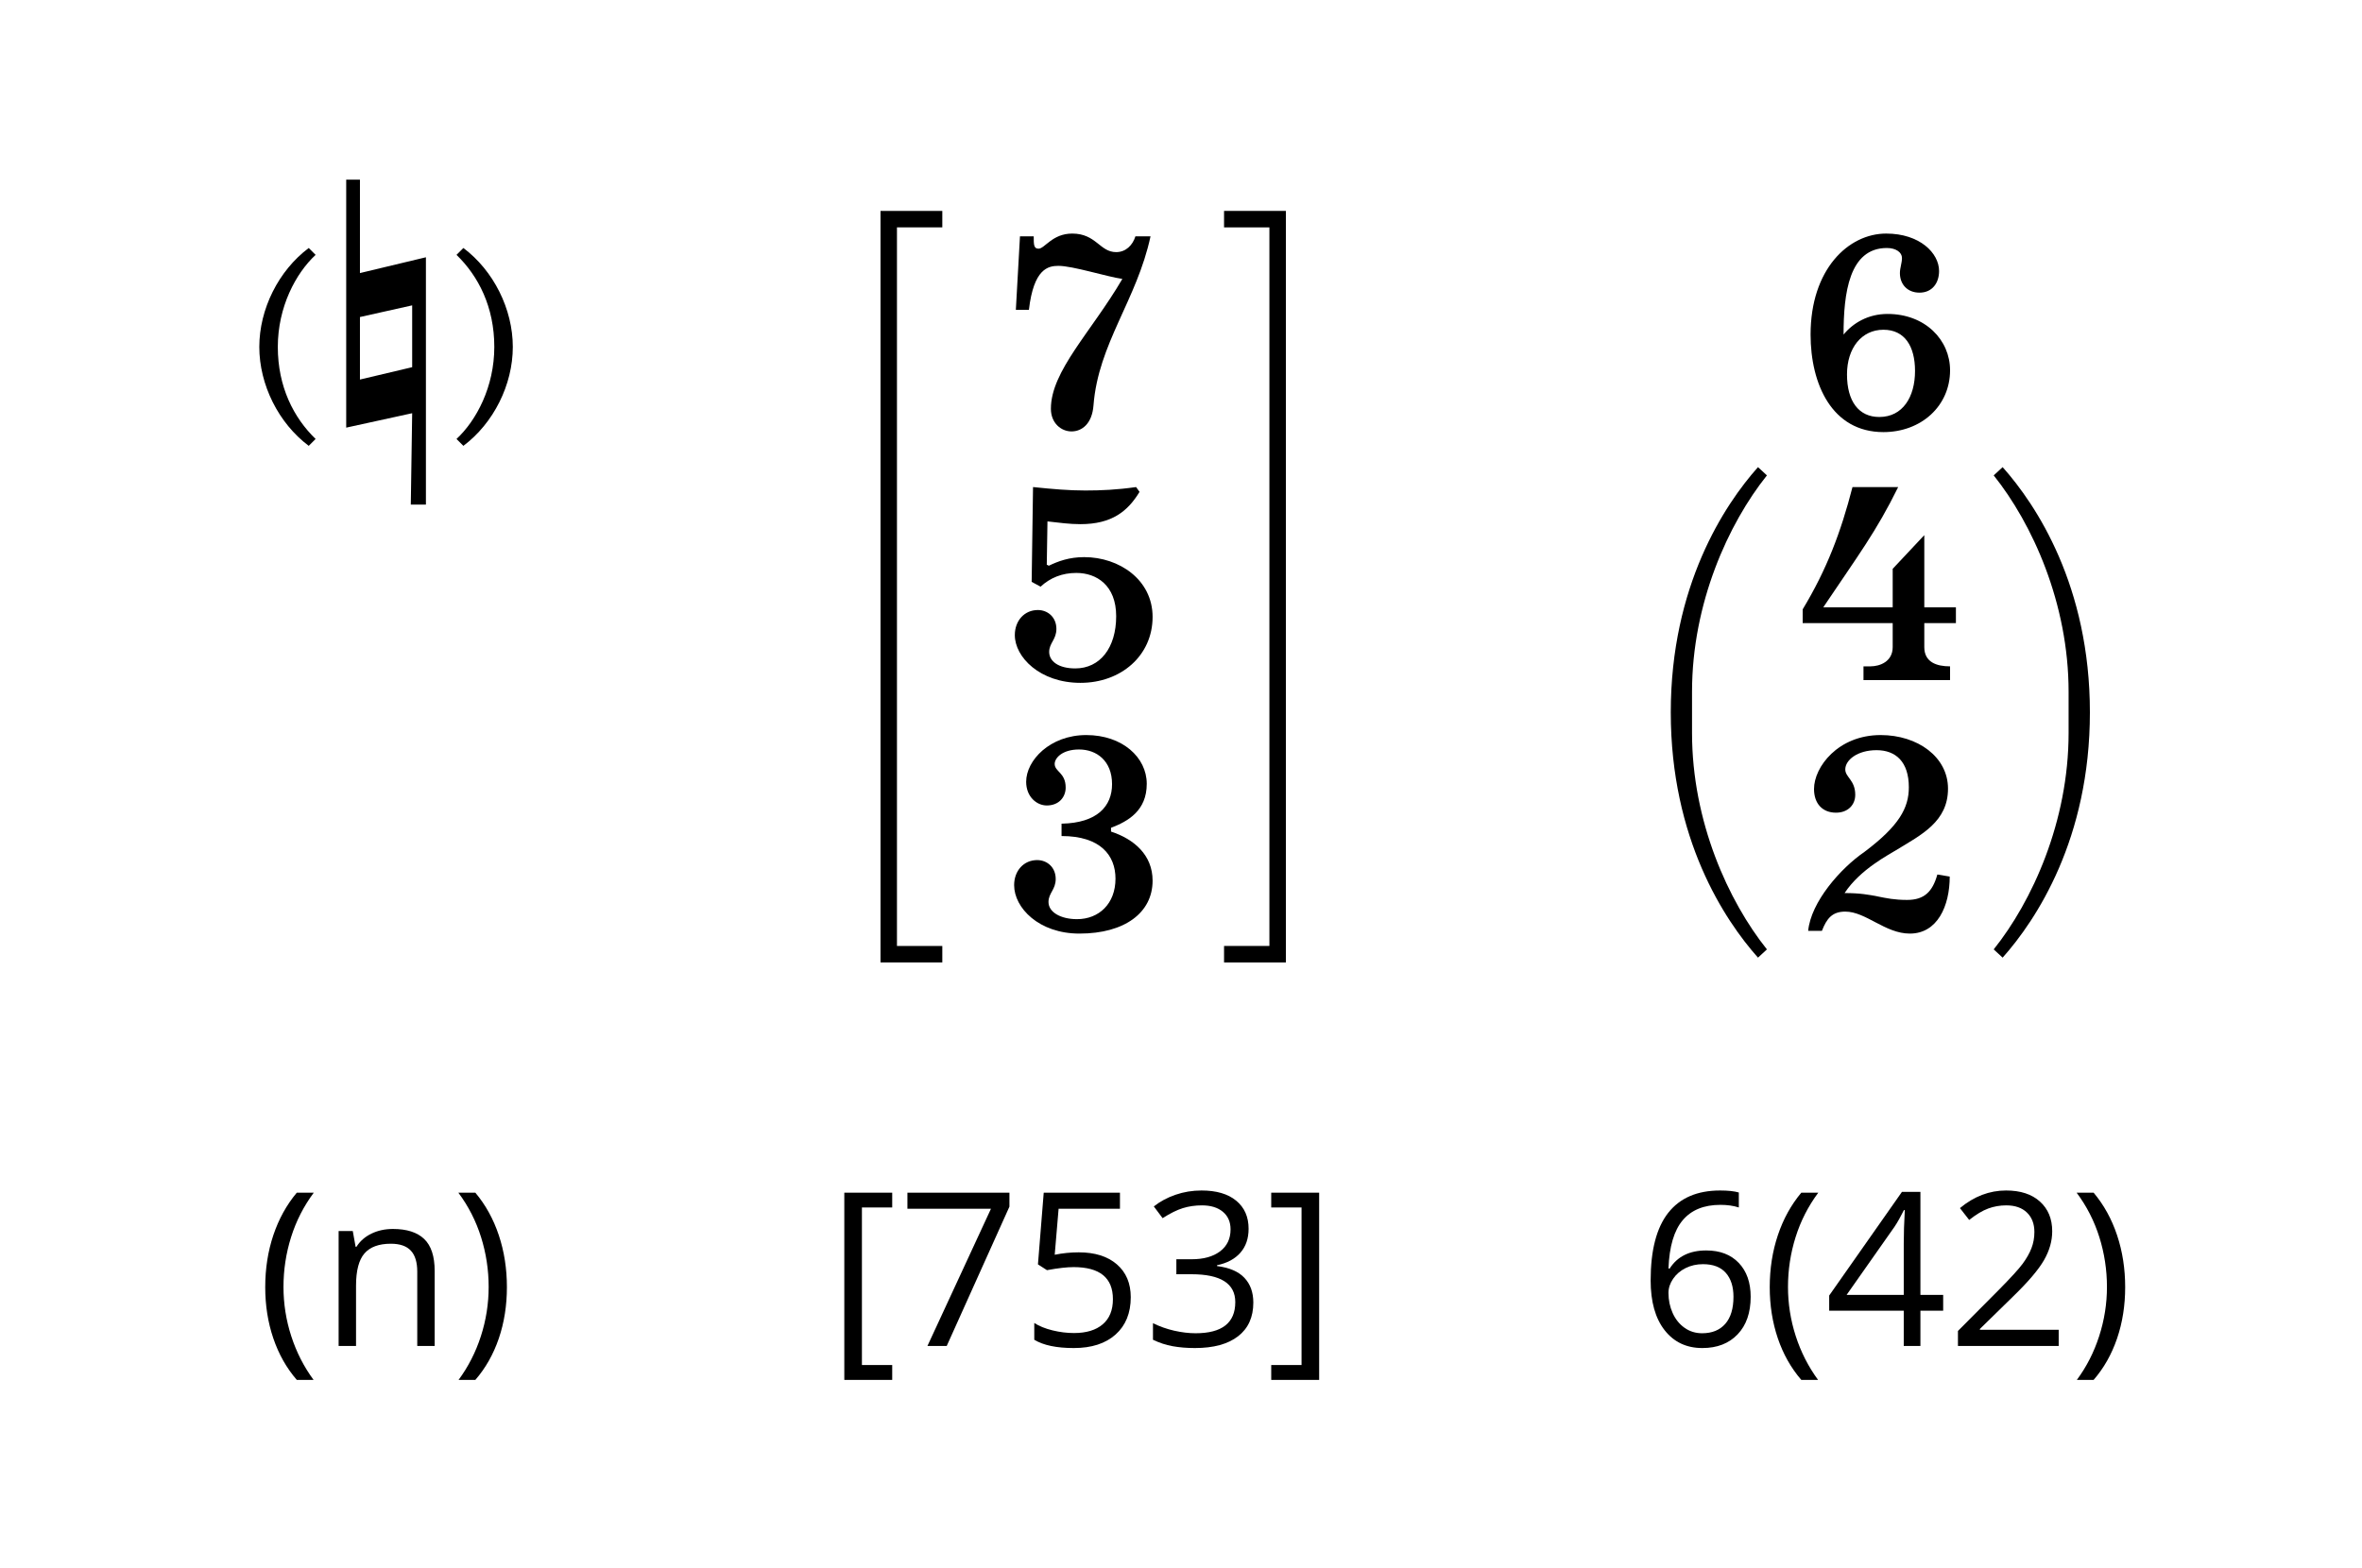
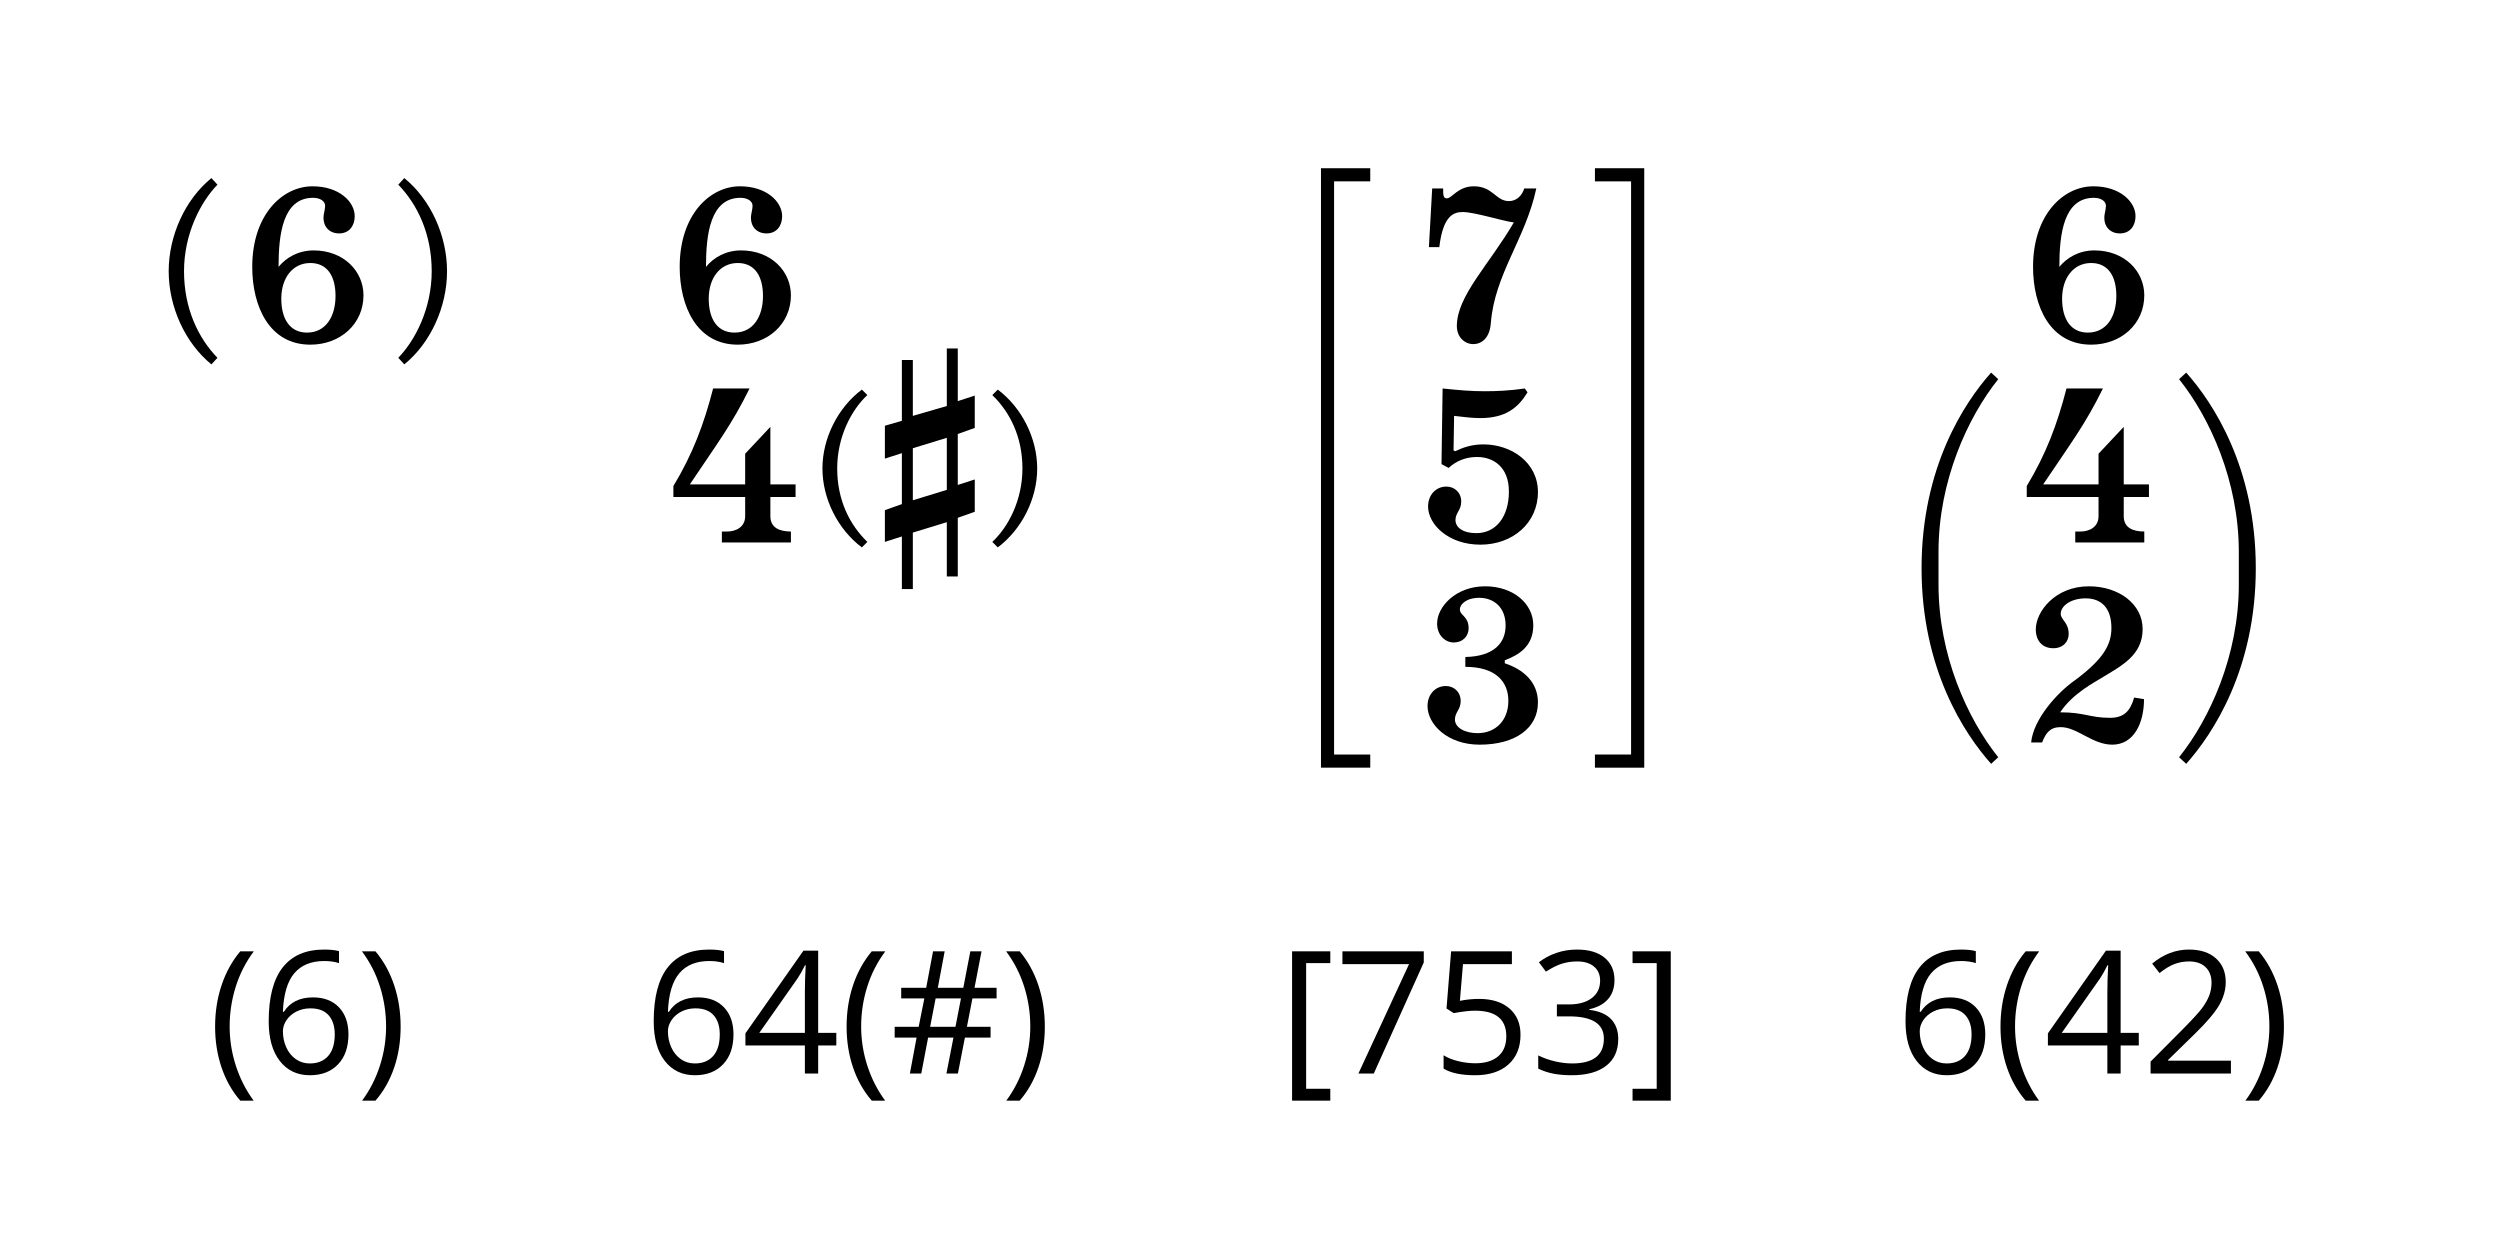
- <svg xmlns="http://www.w3.org/2000/svg" width="100%" height="100%" viewBox="0 0 110 73" version="1.1" xml:space="preserve" style="fill-rule:evenodd;clip-rule:evenodd;stroke-linejoin:round;stroke-miterlimit:1.414;">
+ <svg xmlns="http://www.w3.org/2000/svg" width="100%" height="100%" viewBox="0 0 200 100" version="1.1" xml:space="preserve" style="fill-rule:evenodd;clip-rule:evenodd;stroke-linejoin:round;stroke-miterlimit:1.414;">
  <g>
-     <path d="M41.772,44.065l0,-33.474l2.112,0l0,-0.766l-2.878,0l0,35.006l2.878,0l0,-0.766l-2.112,0Z" style="fill-rule:nonzero;" />
-     <path d="M48.141,11.008l-0.64,0l-0.192,3.424l0.608,0c0.224,-1.92 0.896,-2.048 1.376,-2.048c0.672,0 2.272,0.512 2.976,0.608c-1.44,2.464 -3.328,4.288 -3.328,6.048c0,0.672 0.48,1.056 0.96,1.056c0.48,0 0.96,-0.352 1.024,-1.216c0.224,-2.88 2.016,-4.896 2.656,-7.872l-0.704,0c-0.128,0.416 -0.448,0.736 -0.896,0.736c-0.768,0 -0.928,-0.864 -2.048,-0.864c-0.928,0 -1.28,0.704 -1.568,0.704c-0.224,0 -0.224,-0.192 -0.224,-0.576Z" style="fill-rule:nonzero;" />
-     <path d="M50.493,25.952c-0.704,0 -1.216,0.192 -1.648,0.4l-0.096,-0.048l0.032,-2.016c0.576,0.064 1.024,0.128 1.536,0.128c1.472,0 2.208,-0.608 2.752,-1.504l-0.16,-0.224c-0.896,0.128 -1.632,0.16 -2.368,0.16c-0.768,0 -1.504,-0.064 -2.432,-0.16l-0.064,4.416l0.416,0.224c0.448,-0.416 1.008,-0.64 1.664,-0.64c0.944,0 1.856,0.576 1.856,2.016c0,1.472 -0.752,2.432 -1.904,2.432c-0.784,0 -1.216,-0.336 -1.216,-0.768c0,-0.416 0.336,-0.576 0.336,-1.072c0,-0.544 -0.4,-0.88 -0.864,-0.88c-0.624,0 -1.072,0.496 -1.072,1.168c0,1.024 1.168,2.224 3.056,2.224c1.888,0 3.36,-1.264 3.36,-3.072c0,-1.728 -1.552,-2.784 -3.184,-2.784Z" style="fill-rule:nonzero;" />
-     <path d="M49.165,40.944c0,-0.544 -0.4,-0.88 -0.864,-0.88c-0.624,0 -1.072,0.496 -1.072,1.168c0,1.056 1.152,2.256 3.04,2.256c2.112,0 3.408,-0.976 3.408,-2.464c0,-1.2 -0.864,-1.936 -1.936,-2.288l0,-0.176c0.8,-0.304 1.664,-0.8 1.664,-2.048c0,-1.232 -1.136,-2.272 -2.816,-2.272c-1.696,0 -2.8,1.184 -2.8,2.176c0,0.704 0.496,1.104 0.96,1.104c0.576,0 0.88,-0.4 0.88,-0.832c0,-0.704 -0.512,-0.736 -0.512,-1.104c0,-0.272 0.352,-0.672 1.136,-0.672c0.816,0 1.536,0.528 1.536,1.616c0,1.024 -0.688,1.808 -2.352,1.84l0,0.576c1.824,0 2.512,0.912 2.512,1.984c0,1.168 -0.768,1.888 -1.792,1.888c-0.752,0 -1.328,-0.32 -1.328,-0.8c0,-0.416 0.336,-0.576 0.336,-1.072Z" style="fill-rule:nonzero;" />
-     <path d="M59.117,10.592l0,33.472l-2.112,0l0,0.768l2.88,0l0,-35.008l-2.88,0l0,0.768l2.112,0Z" style="fill-rule:nonzero;" />
-     <path d="M41.551,64.278l-2.231,0l0,-8.721l2.231,0l0,0.689l-1.411,0l0,7.339l1.411,0l0,0.693Z" style="fill-rule:nonzero;" />
-     <path d="M43.192,62.696l2.959,-6.392l-3.892,0l0,-0.747l4.751,0l0,0.65l-2.92,6.489l-0.898,0Z" style="fill-rule:nonzero;" />
-     <path d="M50.238,58.336c0.752,0 1.343,0.186 1.775,0.559c0.431,0.372 0.647,0.883 0.647,1.53c0,0.739 -0.236,1.319 -0.706,1.739c-0.47,0.42 -1.119,0.63 -1.946,0.63c-0.804,0 -1.418,-0.129 -1.841,-0.386l0,-0.781c0.228,0.146 0.511,0.261 0.85,0.344c0.338,0.083 0.672,0.124 1.001,0.124c0.573,0 1.018,-0.135 1.335,-0.405c0.318,-0.27 0.476,-0.661 0.476,-1.172c0,-0.996 -0.61,-1.494 -1.831,-1.494c-0.309,0 -0.722,0.047 -1.24,0.142l-0.42,-0.269l0.269,-3.34l3.55,0l0,0.747l-2.857,0l-0.181,2.144c0.375,-0.075 0.748,-0.112 1.119,-0.112Z" style="fill-rule:nonzero;" />
-     <path d="M58.148,57.237c0,0.456 -0.128,0.828 -0.384,1.118c-0.255,0.29 -0.617,0.484 -1.086,0.581l0,0.039c0.573,0.072 0.998,0.254 1.274,0.547c0.277,0.293 0.416,0.677 0.416,1.153c0,0.68 -0.236,1.203 -0.708,1.569c-0.473,0.367 -1.143,0.55 -2.012,0.55c-0.378,0 -0.724,-0.029 -1.038,-0.086c-0.314,-0.057 -0.619,-0.157 -0.915,-0.3l0,-0.772c0.309,0.153 0.638,0.27 0.988,0.35c0.35,0.079 0.682,0.119 0.994,0.119c1.234,0 1.851,-0.483 1.851,-1.45c0,-0.866 -0.681,-1.299 -2.041,-1.299l-0.703,0l0,-0.698l0.712,0c0.557,0 0.998,-0.123 1.324,-0.369c0.325,-0.246 0.488,-0.586 0.488,-1.023c0,-0.348 -0.12,-0.621 -0.359,-0.82c-0.239,-0.199 -0.564,-0.298 -0.974,-0.298c-0.313,0 -0.607,0.042 -0.884,0.127c-0.277,0.085 -0.592,0.241 -0.947,0.469l-0.41,-0.547c0.293,-0.231 0.63,-0.413 1.013,-0.544c0.382,-0.132 0.785,-0.198 1.208,-0.198c0.694,0 1.232,0.158 1.617,0.476c0.384,0.317 0.576,0.753 0.576,1.306Z" style="fill-rule:nonzero;" />
-     <path d="M59.202,63.585l1.412,0l0,-7.339l-1.412,0l0,-0.689l2.232,0l0,8.721l-2.232,0l0,-0.693Z" style="fill-rule:nonzero;" />
+     <path d="M106.727,60.363l0,-45.855l2.893,0l0,-1.049l-3.942,0l0,47.953l3.942,0l0,-1.049l-2.893,0Z" style="fill-rule:nonzero;" />
+     <path d="M115.452,15.079l-0.877,0l-0.263,4.691l0.833,0c0.307,-2.63 1.227,-2.806 1.885,-2.806c0.92,0 3.112,0.702 4.076,0.833c-1.972,3.376 -4.558,5.874 -4.558,8.285c0,0.921 0.657,1.447 1.315,1.447c0.657,0 1.315,-0.482 1.402,-1.666c0.307,-3.945 2.762,-6.707 3.639,-10.784l-0.965,0c-0.175,0.57 -0.613,1.009 -1.227,1.009c-1.052,0 -1.271,-1.184 -2.806,-1.184c-1.271,0 -1.753,0.964 -2.148,0.964c-0.306,0 -0.306,-0.263 -0.306,-0.789Z" style="fill-rule:nonzero;" />
+     <path d="M118.674,35.551c-0.965,0 -1.666,0.263 -2.258,0.548l-0.132,-0.066l0.044,-2.762c0.789,0.088 1.403,0.176 2.104,0.176c2.017,0 3.025,-0.833 3.77,-2.061l-0.219,-0.307c-1.227,0.176 -2.235,0.22 -3.244,0.22c-1.052,0 -2.06,-0.088 -3.331,-0.22l-0.088,6.05l0.57,0.307c0.614,-0.57 1.381,-0.877 2.279,-0.877c1.294,0 2.543,0.789 2.543,2.762c0,2.016 -1.03,3.331 -2.608,3.331c-1.074,0 -1.666,-0.46 -1.666,-1.052c0,-0.57 0.46,-0.789 0.46,-1.468c0,-0.746 -0.548,-1.206 -1.183,-1.206c-0.855,0 -1.469,0.679 -1.469,1.6c0,1.403 1.6,3.047 4.186,3.047c2.587,0 4.603,-1.732 4.603,-4.209c0,-2.367 -2.126,-3.813 -4.361,-3.813Z" style="fill-rule:nonzero;" />
+     <path d="M116.854,56.088c0,-0.746 -0.548,-1.206 -1.183,-1.206c-0.855,0 -1.469,0.68 -1.469,1.6c0,1.447 1.578,3.091 4.165,3.091c2.893,0 4.668,-1.337 4.668,-3.376c0,-1.644 -1.183,-2.652 -2.652,-3.134l0,-0.241c1.096,-0.417 2.28,-1.096 2.28,-2.806c0,-1.687 -1.557,-3.112 -3.858,-3.112c-2.323,0 -3.836,1.622 -3.836,2.981c0,0.964 0.68,1.512 1.315,1.512c0.79,0 1.206,-0.548 1.206,-1.139c0,-0.965 -0.701,-1.009 -0.701,-1.513c0,-0.372 0.482,-0.92 1.556,-0.92c1.118,0 2.104,0.723 2.104,2.213c0,1.403 -0.943,2.477 -3.222,2.521l0,0.789c2.499,0 3.441,1.249 3.441,2.718c0,1.6 -1.052,2.586 -2.455,2.586c-1.03,0 -1.819,-0.438 -1.819,-1.096c0,-0.57 0.46,-0.789 0.46,-1.468Z" style="fill-rule:nonzero;" />
+     <path d="M130.487,14.51l0,45.852l-2.893,0l0,1.052l3.945,0l0,-47.956l-3.945,0l0,1.052l2.893,0Z" style="fill-rule:nonzero;" />
+     <path d="M106.424,88.052l-3.057,0l0,-11.946l3.057,0l0,0.943l-1.933,0l0,10.053l1.933,0l0,0.95Z" style="fill-rule:nonzero;" />
+     <path d="M108.671,85.885l4.054,-8.756l-5.331,0l0,-1.023l6.508,0l0,0.89l-4,8.889l-1.231,0Z" style="fill-rule:nonzero;" />
+     <path d="M118.323,79.912c1.03,0 1.841,0.255 2.432,0.766c0.591,0.51 0.886,1.209 0.886,2.097c0,1.012 -0.322,1.806 -0.967,2.381c-0.644,0.575 -1.532,0.863 -2.665,0.863c-1.101,0 -1.942,-0.176 -2.522,-0.529l0,-1.07c0.312,0.201 0.7,0.358 1.164,0.472c0.464,0.113 0.921,0.17 1.371,0.17c0.785,0 1.395,-0.185 1.83,-0.555c0.434,-0.37 0.652,-0.905 0.652,-1.605c0,-1.365 -0.836,-2.047 -2.508,-2.047c-0.424,0 -0.99,0.065 -1.699,0.194l-0.576,-0.368l0.368,-4.575l4.863,0l0,1.023l-3.913,0l-0.247,2.937c0.512,-0.103 1.023,-0.154 1.531,-0.154Z" style="fill-rule:nonzero;" />
+     <path d="M129.159,78.407c0,0.624 -0.175,1.135 -0.525,1.532c-0.35,0.396 -0.846,0.662 -1.488,0.796l0,0.053c0.785,0.098 1.367,0.348 1.746,0.749c0.379,0.402 0.568,0.928 0.568,1.579c0,0.932 -0.323,1.649 -0.97,2.15c-0.646,0.502 -1.565,0.753 -2.756,0.753c-0.517,0 -0.991,-0.039 -1.421,-0.117c-0.43,-0.078 -0.848,-0.216 -1.254,-0.412l0,-1.057c0.424,0.21 0.875,0.369 1.354,0.479c0.48,0.109 0.934,0.164 1.362,0.164c1.69,0 2.535,-0.663 2.535,-1.987c0,-1.186 -0.932,-1.779 -2.796,-1.779l-0.963,0l0,-0.957l0.976,0c0.763,0 1.367,-0.168 1.813,-0.505c0.446,-0.336 0.669,-0.803 0.669,-1.401c0,-0.477 -0.164,-0.852 -0.492,-1.124c-0.328,-0.272 -0.773,-0.408 -1.334,-0.408c-0.428,0 -0.832,0.058 -1.211,0.174c-0.379,0.116 -0.812,0.33 -1.298,0.642l-0.562,-0.749c0.402,-0.316 0.864,-0.565 1.388,-0.746c0.524,-0.18 1.076,-0.271 1.656,-0.271c0.95,0 1.688,0.218 2.214,0.653c0.526,0.434 0.789,1.031 0.789,1.789Z" style="fill-rule:nonzero;" />
+     <path d="M130.604,87.102l1.933,0l0,-10.053l-1.933,0l0,-0.943l3.057,0l0,11.946l-3.057,0l0,-0.95Z" style="fill-rule:nonzero;" />
  </g>
  <g>
-     <path d="M23.02,16.16c0,1.856 -0.832,3.424 -1.76,4.288l0.32,0.32c1.408,-1.056 2.302,-2.848 2.302,-4.608c0,-1.76 -0.894,-3.552 -2.302,-4.608l-0.32,0.32c1.024,0.992 1.76,2.432 1.76,4.288Zm-10.082,0c0,-1.856 0.832,-3.424 1.76,-4.288l-0.32,-0.32c-1.408,1.056 -2.302,2.848 -2.302,4.608c0,1.76 0.894,3.552 2.302,4.608l0.32,-0.32c-1.024,-0.992 -1.76,-2.432 -1.76,-4.288Zm3.185,-7.792l0,11.552l3.072,-0.672l-0.064,4.256l0.704,0l0,-11.52l-3.072,0.736l0,-4.352l-0.64,0Zm0.64,6.4l2.432,-0.544l0,2.88l-2.432,0.576l0,-2.912Z" style="fill-rule:nonzero;" />
-     <path d="M12.352,59.957c0,-0.863 0.126,-1.67 0.378,-2.422c0.253,-0.752 0.617,-1.411 1.092,-1.978l0.791,0c-0.469,0.629 -0.821,1.319 -1.057,2.071c-0.236,0.752 -0.354,1.525 -0.354,2.319c0,0.781 0.12,1.545 0.361,2.29c0.241,0.745 0.588,1.426 1.04,2.041l-0.781,0c-0.479,-0.553 -0.843,-1.2 -1.094,-1.938c-0.251,-0.739 -0.376,-1.534 -0.376,-2.383Z" style="fill-rule:nonzero;" />
-     <path d="M19.432,62.696l0,-3.462c0,-0.436 -0.099,-0.762 -0.298,-0.976c-0.198,-0.215 -0.509,-0.323 -0.932,-0.323c-0.56,0 -0.97,0.152 -1.231,0.454c-0.26,0.303 -0.39,0.803 -0.39,1.499l0,2.808l-0.811,0l0,-5.352l0.659,0l0.132,0.733l0.039,0c0.166,-0.264 0.399,-0.468 0.698,-0.613c0.3,-0.145 0.633,-0.217 1.001,-0.217c0.645,0 1.13,0.155 1.455,0.466c0.326,0.311 0.489,0.808 0.489,1.492l0,3.491l-0.811,0Z" style="fill-rule:nonzero;" />
-     <path d="M23.607,59.957c0,0.856 -0.126,1.653 -0.378,2.392c-0.253,0.739 -0.617,1.382 -1.092,1.929l-0.781,0c0.452,-0.612 0.799,-1.291 1.04,-2.039c0.241,-0.747 0.361,-1.511 0.361,-2.292c0,-0.794 -0.118,-1.567 -0.354,-2.319c-0.236,-0.752 -0.588,-1.442 -1.057,-2.071l0.791,0c0.479,0.57 0.843,1.232 1.094,1.985c0.251,0.754 0.376,1.559 0.376,2.415Z" style="fill-rule:nonzero;" />
+     <path d="M14.722,21.699c0,-2.981 1.315,-5.524 2.674,-6.926l-0.482,-0.526c-2.104,1.709 -3.419,4.602 -3.419,7.452c0,2.849 1.315,5.742 3.419,7.452l0.482,-0.526c-1.534,-1.578 -2.674,-3.946 -2.674,-6.926Z" style="fill-rule:nonzero;" />
+     <path d="M27.127,18.674c0.811,0 1.25,-0.614 1.25,-1.381c0,-1.14 -1.228,-2.389 -3.376,-2.389c-2.411,0 -4.822,2.28 -4.822,6.444c0,3.156 1.359,6.225 4.647,6.225c2.411,0 4.252,-1.666 4.252,-3.946c0,-1.928 -1.578,-3.594 -3.989,-3.594c-1.227,0 -2.192,0.57 -2.805,1.315c0,-2.63 0.35,-5.523 2.761,-5.523c0.592,0 0.965,0.285 0.965,0.635c0,0.329 -0.132,0.636 -0.132,0.965c0,0.723 0.482,1.249 1.249,1.249Zm-2.301,2.367c1.359,0 2.016,1.052 2.016,2.63c0,1.666 -0.789,2.937 -2.279,2.937c-1.315,0 -2.06,-1.008 -2.06,-2.718c0,-1.665 0.92,-2.849 2.323,-2.849Z" style="fill-rule:nonzero;" />
+     <path d="M34.536,21.699c0,2.98 -1.315,5.523 -2.674,6.926l0.482,0.526c2.104,-1.71 3.419,-4.603 3.419,-7.452c0,-2.85 -1.315,-5.743 -3.419,-7.452l-0.482,0.526c1.534,1.578 2.674,3.945 2.674,6.926Z" style="fill-rule:nonzero;" />
+     <path d="M17.208,82.133c0,-1.182 0.173,-2.288 0.519,-3.318c0.345,-1.03 0.844,-1.933 1.495,-2.709l1.083,0c-0.642,0.861 -1.125,1.806 -1.448,2.836c-0.323,1.03 -0.485,2.089 -0.485,3.177c0,1.07 0.165,2.116 0.495,3.137c0.33,1.021 0.805,1.953 1.425,2.796l-1.07,0c-0.656,-0.758 -1.155,-1.643 -1.499,-2.655c-0.343,-1.013 -0.515,-2.101 -0.515,-3.264Z" style="fill-rule:nonzero;" />
+     <path d="M21.496,81.704c0,-1.921 0.373,-3.358 1.12,-4.31c0.747,-0.953 1.852,-1.429 3.314,-1.429c0.504,0 0.901,0.043 1.191,0.128l0,0.956c-0.343,-0.111 -0.736,-0.167 -1.177,-0.167c-1.048,0 -1.849,0.326 -2.401,0.98c-0.553,0.653 -0.857,1.68 -0.91,3.08l0.08,0c0.491,-0.767 1.267,-1.151 2.328,-1.151c0.878,0 1.571,0.266 2.077,0.796c0.506,0.531 0.759,1.251 0.759,2.161c0,1.017 -0.278,1.816 -0.833,2.398c-0.555,0.582 -1.305,0.873 -2.251,0.873c-1.012,0 -1.815,-0.38 -2.408,-1.141c-0.593,-0.76 -0.889,-1.818 -0.889,-3.174Zm3.284,3.372c0.633,0 1.125,-0.2 1.475,-0.599c0.35,-0.399 0.525,-0.976 0.525,-1.729c0,-0.647 -0.163,-1.155 -0.488,-1.525c-0.326,-0.37 -0.812,-0.555 -1.459,-0.555c-0.401,0 -0.769,0.082 -1.103,0.247c-0.335,0.165 -0.601,0.393 -0.8,0.682c-0.198,0.29 -0.297,0.591 -0.297,0.903c0,0.46 0.089,0.888 0.267,1.285c0.179,0.397 0.432,0.711 0.76,0.943c0.327,0.232 0.701,0.348 1.12,0.348Z" style="fill-rule:nonzero;" />
+     <path d="M32.051,82.133c0,1.172 -0.173,2.265 -0.519,3.277c-0.345,1.012 -0.844,1.893 -1.495,2.642l-1.07,0c0.62,-0.838 1.095,-1.769 1.425,-2.792c0.33,-1.024 0.495,-2.071 0.495,-3.141c0,-1.088 -0.162,-2.147 -0.485,-3.177c-0.323,-1.03 -0.806,-1.975 -1.448,-2.836l1.083,0c0.656,0.78 1.155,1.687 1.499,2.719c0.343,1.032 0.515,2.135 0.515,3.308Z" style="fill-rule:nonzero;" />
  </g>
  <g>
-     <path d="M89.392,13.632c0.592,0 0.912,-0.448 0.912,-1.008c0,-0.832 -0.896,-1.744 -2.464,-1.744c-1.76,0 -3.52,1.664 -3.52,4.704c0,2.304 0.992,4.544 3.392,4.544c1.76,0 3.104,-1.216 3.104,-2.88c0,-1.408 -1.152,-2.624 -2.912,-2.624c-0.896,0 -1.6,0.416 -2.048,0.96c0,-1.92 0.256,-4.032 2.016,-4.032c0.432,0 0.704,0.208 0.704,0.464c0,0.24 -0.096,0.464 -0.096,0.704c0,0.528 0.352,0.912 0.912,0.912Zm-1.68,1.728c0.992,0 1.472,0.768 1.472,1.92c0,1.216 -0.576,2.144 -1.664,2.144c-0.96,0 -1.504,-0.736 -1.504,-1.984c0,-1.216 0.672,-2.08 1.696,-2.08Z" style="fill-rule:nonzero;" />
-     <path d="M78.799,34.144l0,-1.92c0,-4.128 1.696,-7.84 3.488,-10.08l-0.416,-0.384c-1.568,1.76 -4.062,5.536 -4.062,11.424c0,5.888 2.494,9.664 4.062,11.424l0.416,-0.384c-1.792,-2.24 -3.488,-5.952 -3.488,-10.08Z" style="fill-rule:nonzero;" />
-     <path d="M89.616,29.024l1.472,0l0,-0.736l-1.472,0l0,-3.36l-1.472,1.568l0,1.792l-3.232,0c1.632,-2.432 2.464,-3.52 3.488,-5.6l-2.128,0c-0.544,2.112 -1.2,3.84 -2.32,5.696l0,0.64l4.192,0l0,1.12c0,0.672 -0.592,0.896 -1.04,0.896l-0.32,0l0,0.64l4.032,0l0,-0.64c-0.624,0 -1.2,-0.192 -1.2,-0.896l0,-1.12Z" style="fill-rule:nonzero;" />
-     <path d="M90.8,40.832l-0.576,-0.096c-0.224,0.8 -0.608,1.184 -1.408,1.184c-1.184,0 -1.472,-0.32 -2.912,-0.32c0.736,-1.12 2.08,-1.792 2.4,-2c1.184,-0.72 2.416,-1.328 2.416,-2.864c0,-1.472 -1.408,-2.496 -3.136,-2.496c-1.984,0 -3.104,1.488 -3.104,2.512c0,0.688 0.4,1.104 1.024,1.104c0.56,0 0.896,-0.368 0.896,-0.832c0,-0.688 -0.464,-0.816 -0.464,-1.184c0,-0.432 0.56,-0.896 1.456,-0.896c0.896,0 1.504,0.544 1.504,1.728c0,0.96 -0.448,1.792 -2.064,3.008c-1.12,0.768 -2.496,2.336 -2.624,3.68l0.64,0c0.224,-0.576 0.48,-0.896 1.088,-0.896c0.96,0 1.856,1.024 3.008,1.024c1.28,0 1.856,-1.28 1.856,-2.656Z" style="fill-rule:nonzero;" />
-     <path d="M96.336,32.224l0,1.92c0,4.128 -1.696,7.84 -3.488,10.08l0.416,0.384c1.568,-1.76 4.064,-5.536 4.064,-11.424c0,-5.888 -2.496,-9.664 -4.064,-11.424l-0.416,0.384c1.792,2.24 3.488,5.952 3.488,10.08Z" style="fill-rule:nonzero;" />
-     <path d="M76.872,59.644c0,-1.403 0.272,-2.452 0.817,-3.147c0.546,-0.695 1.352,-1.042 2.42,-1.042c0.368,0 0.657,0.031 0.869,0.093l0,0.698c-0.251,-0.082 -0.537,-0.122 -0.859,-0.122c-0.765,0 -1.35,0.238 -1.753,0.715c-0.404,0.477 -0.625,1.226 -0.664,2.249l0.058,0c0.358,-0.56 0.925,-0.84 1.699,-0.84c0.642,0 1.147,0.193 1.517,0.581c0.369,0.387 0.554,0.913 0.554,1.577c0,0.742 -0.203,1.326 -0.608,1.75c-0.405,0.425 -0.953,0.638 -1.643,0.638c-0.739,0 -1.325,-0.278 -1.758,-0.833c-0.433,-0.555 -0.649,-1.327 -0.649,-2.317Zm2.397,2.461c0.462,0 0.821,-0.145 1.077,-0.437c0.255,-0.291 0.383,-0.712 0.383,-1.262c0,-0.472 -0.119,-0.843 -0.356,-1.113c-0.238,-0.271 -0.593,-0.406 -1.065,-0.406c-0.293,0 -0.561,0.061 -0.806,0.181c-0.244,0.121 -0.438,0.287 -0.583,0.498c-0.145,0.212 -0.217,0.431 -0.217,0.659c0,0.336 0.065,0.648 0.195,0.938c0.13,0.29 0.315,0.519 0.554,0.688c0.239,0.17 0.512,0.254 0.818,0.254Z" style="fill-rule:nonzero;" />
-     <path d="M82.418,59.957c0,-0.863 0.127,-1.67 0.379,-2.422c0.252,-0.752 0.616,-1.411 1.091,-1.978l0.791,0c-0.469,0.629 -0.821,1.319 -1.057,2.071c-0.236,0.752 -0.354,1.525 -0.354,2.319c0,0.781 0.121,1.545 0.361,2.29c0.241,0.745 0.588,1.426 1.04,2.041l-0.781,0c-0.478,-0.553 -0.843,-1.2 -1.094,-1.938c-0.25,-0.739 -0.376,-1.534 -0.376,-2.383Z" style="fill-rule:nonzero;" />
-     <path d="M90.495,61.055l-1.06,0l0,1.641l-0.776,0l0,-1.641l-3.472,0l0,-0.708l3.389,-4.829l0.859,0l0,4.8l1.06,0l0,0.737Zm-1.836,-0.737l0,-2.373c0,-0.465 0.016,-0.991 0.049,-1.577l-0.04,0c-0.156,0.312 -0.302,0.571 -0.439,0.776l-2.231,3.174l2.661,0Z" style="fill-rule:nonzero;" />
-     <path d="M95.875,62.696l-4.692,0l0,-0.698l1.88,-1.89c0.573,-0.579 0.951,-0.993 1.133,-1.24c0.182,-0.248 0.319,-0.488 0.41,-0.723c0.091,-0.234 0.137,-0.486 0.137,-0.757c0,-0.38 -0.116,-0.682 -0.347,-0.905c-0.231,-0.223 -0.552,-0.335 -0.962,-0.335c-0.296,0 -0.577,0.049 -0.842,0.147c-0.266,0.097 -0.561,0.275 -0.886,0.532l-0.43,-0.552c0.657,-0.547 1.374,-0.82 2.148,-0.82c0.671,0 1.197,0.172 1.577,0.515c0.381,0.343 0.572,0.805 0.572,1.384c0,0.453 -0.127,0.9 -0.381,1.343c-0.254,0.443 -0.729,1.003 -1.426,1.68l-1.562,1.528l0,0.039l3.671,0l0,0.752Z" style="fill-rule:nonzero;" />
-     <path d="M98.971,59.957c0,0.856 -0.126,1.653 -0.378,2.392c-0.253,0.739 -0.616,1.382 -1.092,1.929l-0.781,0c0.453,-0.612 0.799,-1.291 1.04,-2.039c0.241,-0.747 0.362,-1.511 0.362,-2.292c0,-0.794 -0.118,-1.567 -0.354,-2.319c-0.236,-0.752 -0.589,-1.442 -1.058,-2.071l0.791,0c0.479,0.57 0.844,1.232 1.094,1.985c0.251,0.754 0.376,1.559 0.376,2.415Z" style="fill-rule:nonzero;" />
+     <path d="M61.323,18.674c0.811,0 1.249,-0.614 1.249,-1.381c0,-1.14 -1.227,-2.389 -3.375,-2.389c-2.411,0 -4.822,2.28 -4.822,6.444c0,3.156 1.359,6.225 4.646,6.225c2.411,0 4.252,-1.666 4.252,-3.946c0,-1.928 -1.578,-3.594 -3.989,-3.594c-1.227,0 -2.191,0.57 -2.805,1.315c0,-2.63 0.351,-5.523 2.762,-5.523c0.591,0 0.964,0.285 0.964,0.635c0,0.329 -0.132,0.636 -0.132,0.965c0,0.723 0.483,1.249 1.25,1.249Zm-2.302,2.367c1.359,0 2.017,1.052 2.017,2.63c0,1.666 -0.789,2.937 -2.28,2.937c-1.315,0 -2.06,-1.008 -2.06,-2.718c0,-1.665 0.921,-2.849 2.323,-2.849Z" style="fill-rule:nonzero;" />
+     <path d="M61.63,39.759l2.016,0l0,-1.008l-2.016,0l0,-4.603l-2.017,2.148l0,2.455l-4.427,0c2.235,-3.332 3.375,-4.822 4.778,-7.672l-2.915,0c-0.745,2.894 -1.644,5.261 -3.178,7.803l0,0.877l5.742,0l0,1.534c0,0.921 -0.811,1.228 -1.425,1.228l-0.438,0l0,0.876l5.523,0l0,-0.876c-0.854,0 -1.643,-0.263 -1.643,-1.228l0,-1.534Z" style="fill-rule:nonzero;" />
+     <path d="M81.795,37.479c0,2.543 -1.14,4.691 -2.411,5.874l0.438,0.439c1.929,-1.447 3.154,-3.902 3.154,-6.313c0,-2.411 -1.225,-4.865 -3.154,-6.312l-0.438,0.438c1.403,1.359 2.411,3.332 2.411,5.874Zm-14.819,0c0,-2.542 1.14,-4.69 2.412,-5.874l-0.439,-0.438c-1.929,1.447 -3.154,3.901 -3.154,6.312c0,2.411 1.225,4.866 3.154,6.313l0.439,-0.439c-1.403,-1.358 -2.412,-3.331 -2.412,-5.874Zm5.174,-8.679l0,4.866l-1.359,0.394l0,2.63l1.359,-0.438l0,4.077l-1.359,0.482l0,2.542l1.359,-0.438l0,4.208l0.877,0l0,-4.515l2.718,-0.833l0,4.34l0.877,0l0,-4.69l1.359,-0.483l0,-2.586l-1.359,0.439l0,-4.077l1.359,-0.482l0,-2.587l-1.359,0.439l0,-4.209l-0.877,0l0,4.603l-2.718,0.789l0,-4.471l-0.877,0Zm3.595,6.225l0,4.164l-2.718,0.833l0,-4.164l2.718,-0.833Z" style="fill-rule:nonzero;" />
+     <path d="M52.297,81.704c0,-1.921 0.373,-3.358 1.12,-4.31c0.747,-0.953 1.852,-1.429 3.314,-1.429c0.504,0 0.901,0.043 1.191,0.128l0,0.956c-0.343,-0.111 -0.736,-0.167 -1.177,-0.167c-1.048,0 -1.849,0.326 -2.401,0.98c-0.553,0.653 -0.857,1.68 -0.91,3.08l0.08,0c0.491,-0.767 1.267,-1.151 2.328,-1.151c0.878,0 1.571,0.266 2.077,0.796c0.506,0.531 0.759,1.251 0.759,2.161c0,1.017 -0.278,1.816 -0.833,2.398c-0.555,0.582 -1.305,0.873 -2.251,0.873c-1.012,0 -1.815,-0.38 -2.408,-1.141c-0.593,-0.76 -0.889,-1.818 -0.889,-3.174Zm3.284,3.372c0.633,0 1.125,-0.2 1.475,-0.599c0.35,-0.399 0.525,-0.976 0.525,-1.729c0,-0.647 -0.163,-1.155 -0.488,-1.525c-0.326,-0.37 -0.812,-0.555 -1.459,-0.555c-0.401,0 -0.769,0.082 -1.103,0.247c-0.335,0.165 -0.601,0.393 -0.8,0.682c-0.198,0.29 -0.297,0.591 -0.297,0.903c0,0.46 0.089,0.888 0.267,1.285c0.179,0.397 0.432,0.711 0.76,0.943c0.327,0.232 0.701,0.348 1.12,0.348Z" style="fill-rule:nonzero;" />
+     <path d="M66.905,83.637l-1.451,0l0,2.248l-1.064,0l0,-2.248l-4.756,0l0,-0.969l4.642,-6.616l1.178,0l0,6.575l1.451,0l0,1.01Zm-2.515,-1.01l0,-3.25c0,-0.638 0.022,-1.358 0.067,-2.161l-0.054,0c-0.214,0.428 -0.414,0.783 -0.602,1.064l-3.056,4.347l3.645,0Z" style="fill-rule:nonzero;" />
+     <path d="M67.728,82.133c0,-1.182 0.173,-2.288 0.518,-3.318c0.346,-1.03 0.844,-1.933 1.495,-2.709l1.084,0c-0.642,0.861 -1.125,1.806 -1.448,2.836c-0.324,1.03 -0.485,2.089 -0.485,3.177c0,1.07 0.165,2.116 0.495,3.137c0.33,1.021 0.804,1.953 1.424,2.796l-1.07,0c-0.655,-0.758 -1.155,-1.643 -1.498,-2.655c-0.344,-1.013 -0.515,-2.101 -0.515,-3.264Z" style="fill-rule:nonzero;" />
+     <path d="M77.794,79.872l-0.441,2.274l1.893,0l0,0.863l-2.054,0l-0.561,2.876l-0.917,0l0.562,-2.876l-2.027,0l-0.548,2.876l-0.91,0l0.535,-2.876l-1.752,0l0,-0.863l1.919,0l0.455,-2.274l-1.852,0l0,-0.85l1.999,0l0.549,-2.916l0.93,0l-0.549,2.916l2.04,0l0.562,-2.916l0.896,0l-0.561,2.916l1.765,0l0,0.85l-1.933,0Zm-3.384,2.274l2.027,0l0.441,-2.274l-2.027,0l-0.441,2.274Z" style="fill-rule:nonzero;" />
+     <path d="M83.587,82.133c0,1.172 -0.173,2.265 -0.519,3.277c-0.345,1.012 -0.843,1.893 -1.494,2.642l-1.071,0c0.62,-0.838 1.095,-1.769 1.425,-2.792c0.33,-1.024 0.495,-2.071 0.495,-3.141c0,-1.088 -0.162,-2.147 -0.485,-3.177c-0.323,-1.03 -0.806,-1.975 -1.448,-2.836l1.084,0c0.655,0.78 1.154,1.687 1.498,2.719c0.343,1.032 0.515,2.135 0.515,3.308Z" style="fill-rule:nonzero;" />
+   </g>
+   <g>
+     <path d="M169.592,18.674c0.811,0 1.25,-0.614 1.25,-1.381c0,-1.14 -1.228,-2.389 -3.376,-2.389c-2.411,0 -4.822,2.28 -4.822,6.444c0,3.156 1.359,6.225 4.647,6.225c2.411,0 4.252,-1.666 4.252,-3.946c0,-1.928 -1.578,-3.594 -3.989,-3.594c-1.228,0 -2.192,0.57 -2.806,1.315c0,-2.63 0.351,-5.523 2.762,-5.523c0.592,0 0.964,0.285 0.964,0.635c0,0.329 -0.131,0.636 -0.131,0.965c0,0.723 0.482,1.249 1.249,1.249Zm-2.301,2.367c1.359,0 2.016,1.052 2.016,2.63c0,1.666 -0.789,2.937 -2.279,2.937c-1.315,0 -2.06,-1.008 -2.06,-2.718c0,-1.665 0.92,-2.849 2.323,-2.849Z" style="fill-rule:nonzero;" />
+     <path d="M155.081,46.773l0,-2.631c0,-5.654 2.324,-10.739 4.778,-13.808l-0.569,-0.526c-2.148,2.411 -5.565,7.584 -5.565,15.65c0,8.065 3.417,13.238 5.565,15.649l0.569,-0.526c-2.454,-3.069 -4.778,-8.154 -4.778,-13.808Z" style="fill-rule:nonzero;" />
+     <path d="M169.899,39.759l2.017,0l0,-1.008l-2.017,0l0,-4.603l-2.016,2.148l0,2.455l-4.428,0c2.236,-3.332 3.376,-4.822 4.778,-7.672l-2.915,0c-0.745,2.894 -1.644,5.261 -3.178,7.803l0,0.877l5.743,0l0,1.534c0,0.921 -0.811,1.228 -1.425,1.228l-0.438,0l0,0.876l5.523,0l0,-0.876c-0.855,0 -1.644,-0.263 -1.644,-1.228l0,-1.534Z" style="fill-rule:nonzero;" />
+     <path d="M171.521,55.934l-0.789,-0.131c-0.307,1.096 -0.833,1.622 -1.929,1.622c-1.622,0 -2.016,-0.439 -3.989,-0.439c1.008,-1.534 2.849,-2.454 3.288,-2.739c1.622,-0.987 3.309,-1.82 3.309,-3.924c0,-2.016 -1.928,-3.419 -4.295,-3.419c-2.718,0 -4.253,2.038 -4.253,3.441c0,0.943 0.548,1.513 1.403,1.513c0.767,0 1.228,-0.505 1.228,-1.14c0,-0.943 -0.636,-1.118 -0.636,-1.622c0,-0.592 0.767,-1.228 1.995,-1.228c1.227,0 2.06,0.746 2.06,2.368c0,1.315 -0.614,2.454 -2.828,4.12c-1.534,1.052 -3.419,3.2 -3.594,5.041l0.877,0c0.306,-0.789 0.657,-1.227 1.49,-1.227c1.315,0 2.542,1.403 4.121,1.403c1.753,0 2.542,-1.754 2.542,-3.639Z" style="fill-rule:nonzero;" />
+     <path d="M179.105,44.142l0,2.631c0,5.654 -2.324,10.739 -4.779,13.808l0.57,0.526c2.148,-2.411 5.567,-7.584 5.567,-15.649c0,-8.066 -3.419,-13.239 -5.567,-15.65l-0.57,0.526c2.455,3.069 4.779,8.154 4.779,13.808Z" style="fill-rule:nonzero;" />
+     <path d="M152.441,81.704c0,-1.921 0.373,-3.358 1.12,-4.31c0.747,-0.953 1.852,-1.429 3.315,-1.429c0.504,0 0.9,0.043 1.19,0.128l0,0.956c-0.343,-0.111 -0.736,-0.167 -1.177,-0.167c-1.048,0 -1.848,0.326 -2.401,0.98c-0.553,0.653 -0.856,1.68 -0.91,3.08l0.08,0c0.491,-0.767 1.267,-1.151 2.328,-1.151c0.879,0 1.571,0.266 2.077,0.796c0.506,0.531 0.759,1.251 0.759,2.161c0,1.017 -0.277,1.816 -0.833,2.398c-0.555,0.582 -1.305,0.873 -2.25,0.873c-1.013,0 -1.815,-0.38 -2.408,-1.141c-0.593,-0.76 -0.89,-1.818 -0.89,-3.174Zm3.284,3.372c0.633,0 1.125,-0.2 1.475,-0.599c0.35,-0.399 0.525,-0.976 0.525,-1.729c0,-0.647 -0.163,-1.155 -0.488,-1.525c-0.326,-0.37 -0.812,-0.555 -1.458,-0.555c-0.402,0 -0.77,0.082 -1.104,0.247c-0.334,0.165 -0.601,0.393 -0.799,0.682c-0.199,0.29 -0.298,0.591 -0.298,0.903c0,0.46 0.089,0.888 0.268,1.285c0.178,0.397 0.431,0.711 0.759,0.943c0.328,0.232 0.701,0.348 1.12,0.348Z" style="fill-rule:nonzero;" />
+     <path d="M160.039,82.133c0,-1.182 0.173,-2.288 0.519,-3.318c0.345,-1.03 0.844,-1.933 1.495,-2.709l1.083,0c-0.642,0.861 -1.124,1.806 -1.448,2.836c-0.323,1.03 -0.485,2.089 -0.485,3.177c0,1.07 0.165,2.116 0.495,3.137c0.33,1.021 0.805,1.953 1.425,2.796l-1.07,0c-0.656,-0.758 -1.155,-1.643 -1.499,-2.655c-0.343,-1.013 -0.515,-2.101 -0.515,-3.264Z" style="fill-rule:nonzero;" />
+     <path d="M171.103,83.637l-1.452,0l0,2.248l-1.063,0l0,-2.248l-4.756,0l0,-0.969l4.642,-6.616l1.177,0l0,6.575l1.452,0l0,1.01Zm-2.515,-1.01l0,-3.25c0,-0.638 0.022,-1.358 0.067,-2.161l-0.054,0c-0.214,0.428 -0.415,0.783 -0.602,1.064l-3.057,4.347l3.646,0Z" style="fill-rule:nonzero;" />
+     <path d="M178.474,85.885l-6.428,0l0,-0.957l2.575,-2.588c0.785,-0.794 1.302,-1.36 1.552,-1.699c0.25,-0.339 0.437,-0.669 0.562,-0.99c0.125,-0.321 0.187,-0.667 0.187,-1.037c0,-0.522 -0.158,-0.935 -0.475,-1.241c-0.317,-0.305 -0.756,-0.458 -1.318,-0.458c-0.405,0 -0.79,0.067 -1.153,0.201c-0.364,0.134 -0.769,0.377 -1.214,0.729l-0.589,-0.756c0.901,-0.749 1.882,-1.124 2.943,-1.124c0.919,0 1.639,0.236 2.16,0.706c0.522,0.471 0.783,1.103 0.783,1.896c0,0.62 -0.174,1.233 -0.522,1.84c-0.348,0.606 -0.999,1.373 -1.953,2.301l-2.14,2.093l0,0.054l5.03,0l0,1.03Z" style="fill-rule:nonzero;" />
+     <path d="M182.714,82.133c0,1.172 -0.172,2.265 -0.518,3.277c-0.346,1.012 -0.844,1.893 -1.495,2.642l-1.07,0c0.62,-0.838 1.095,-1.769 1.425,-2.792c0.33,-1.024 0.495,-2.071 0.495,-3.141c0,-1.088 -0.162,-2.147 -0.485,-3.177c-0.324,-1.03 -0.806,-1.975 -1.448,-2.836l1.083,0c0.656,0.78 1.155,1.687 1.498,2.719c0.344,1.032 0.515,2.135 0.515,3.308Z" style="fill-rule:nonzero;" />
  </g>
</svg>
